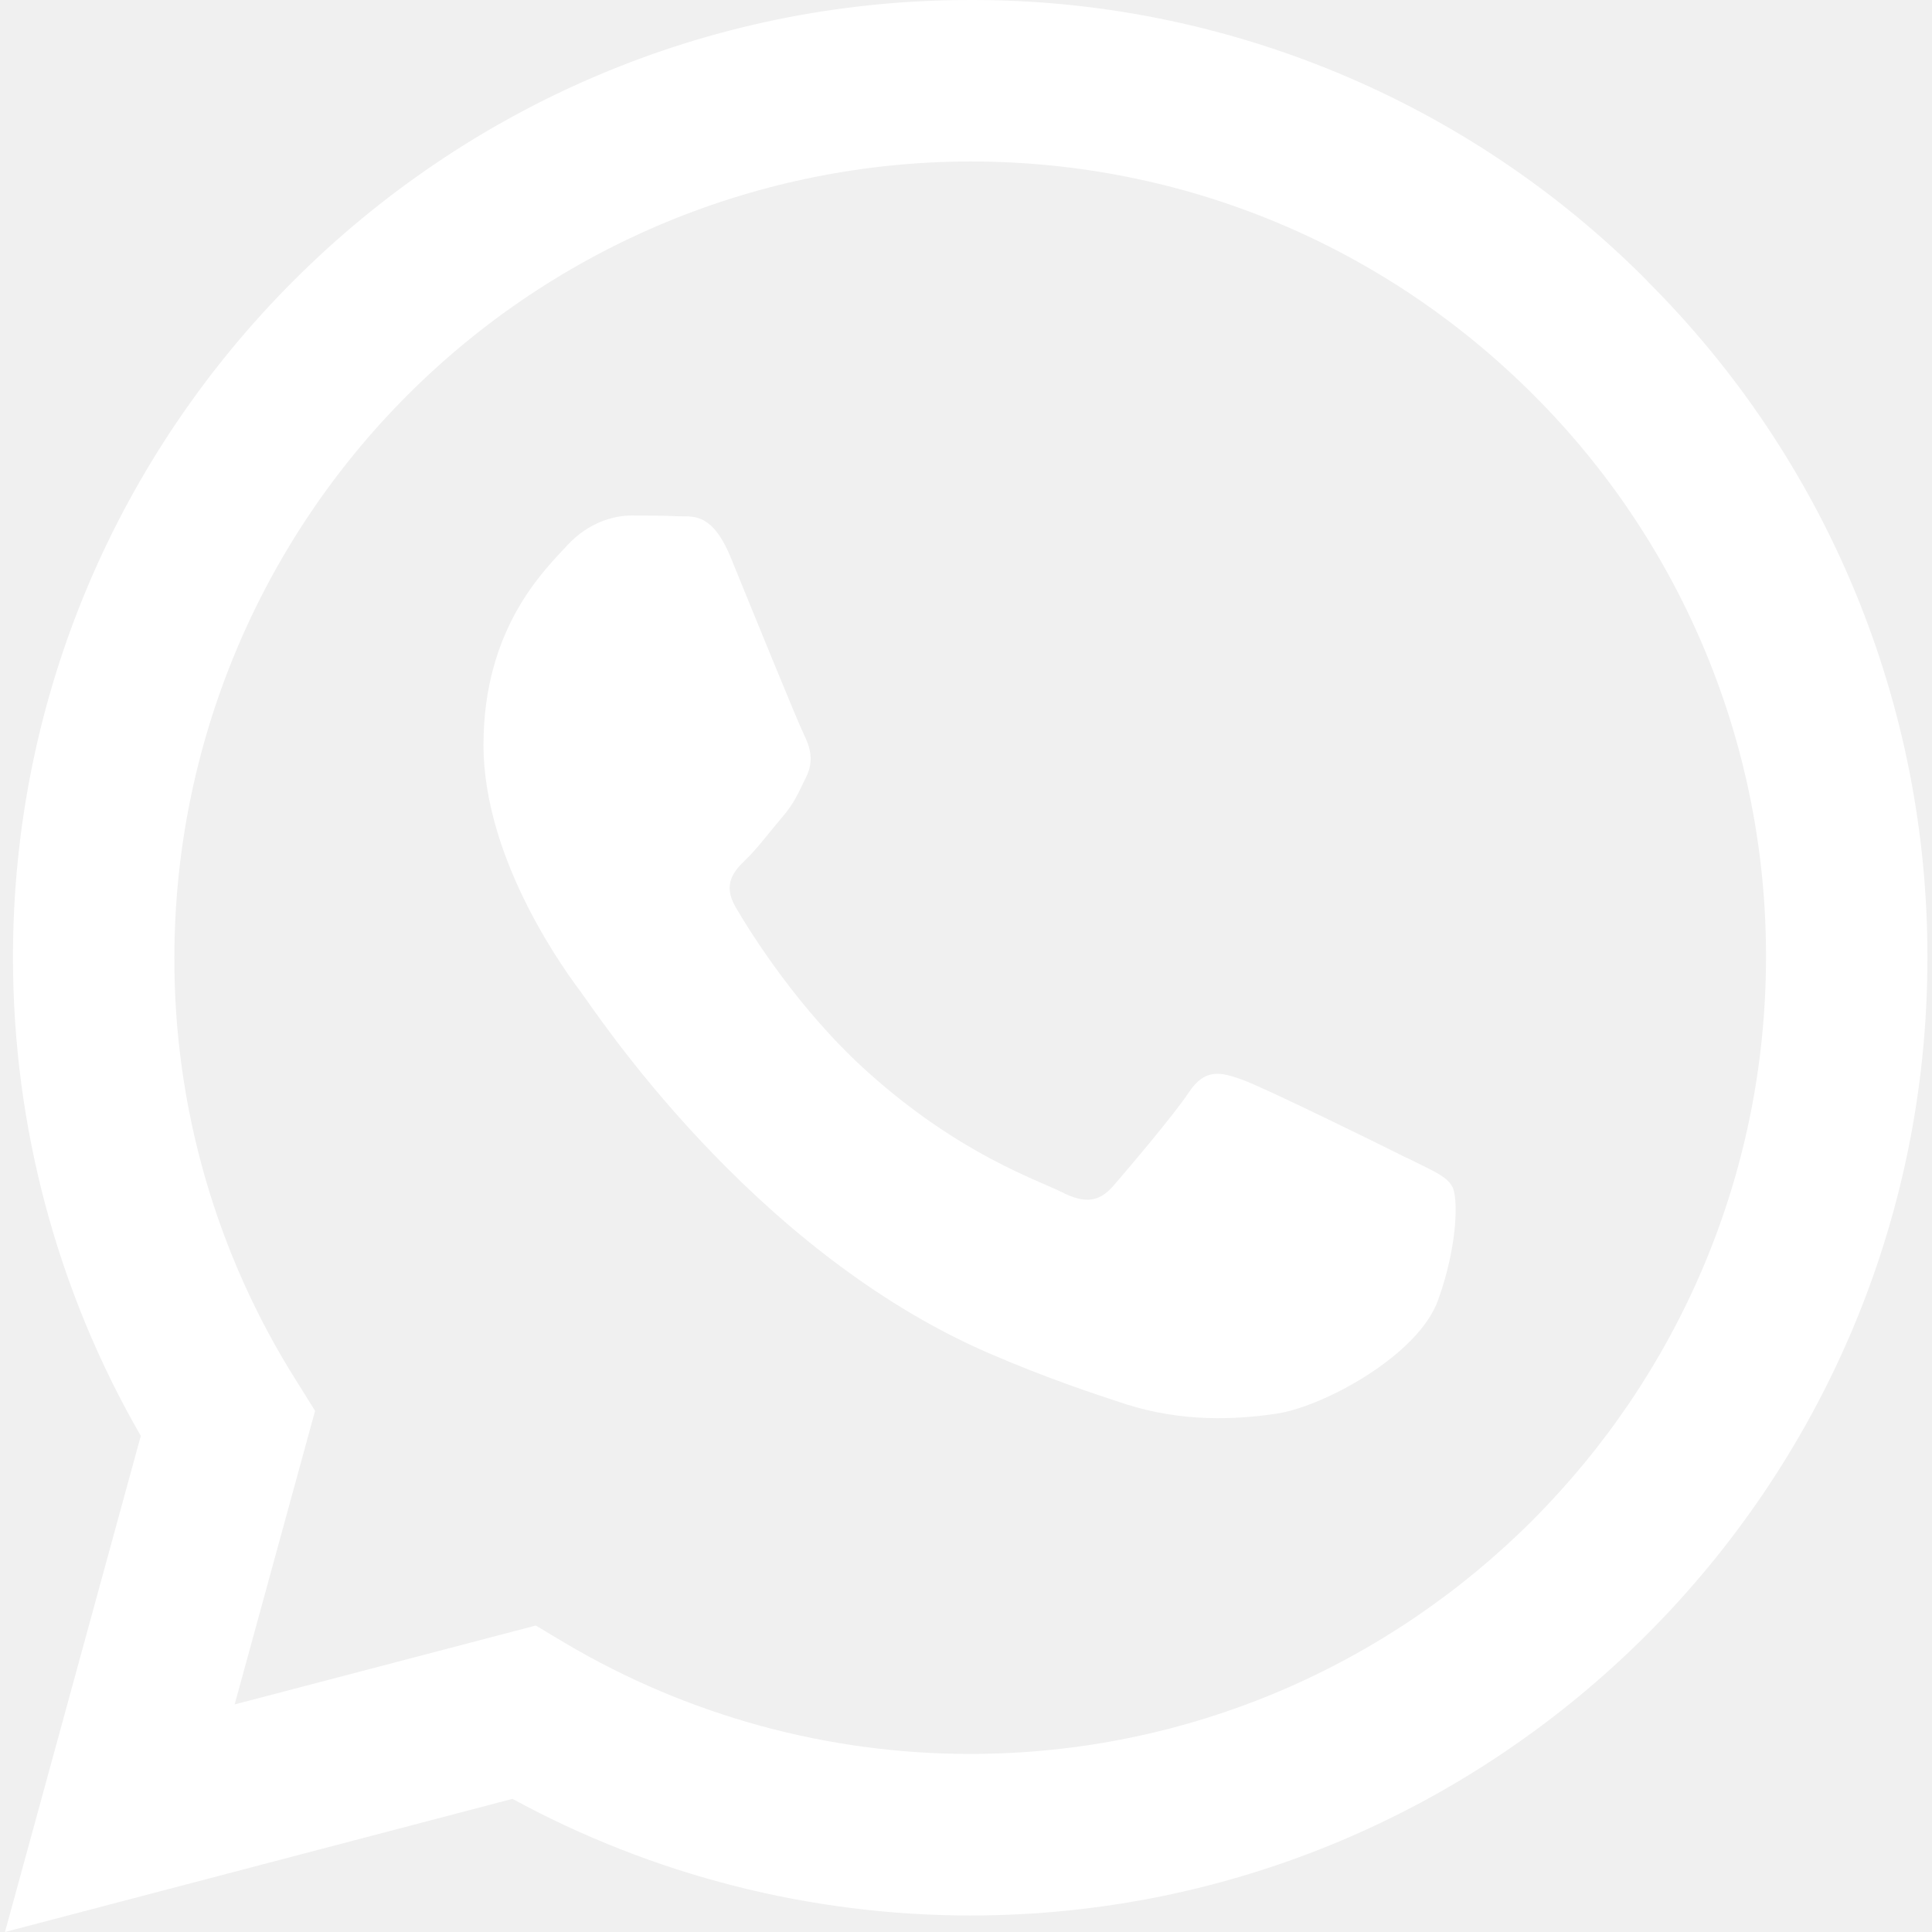
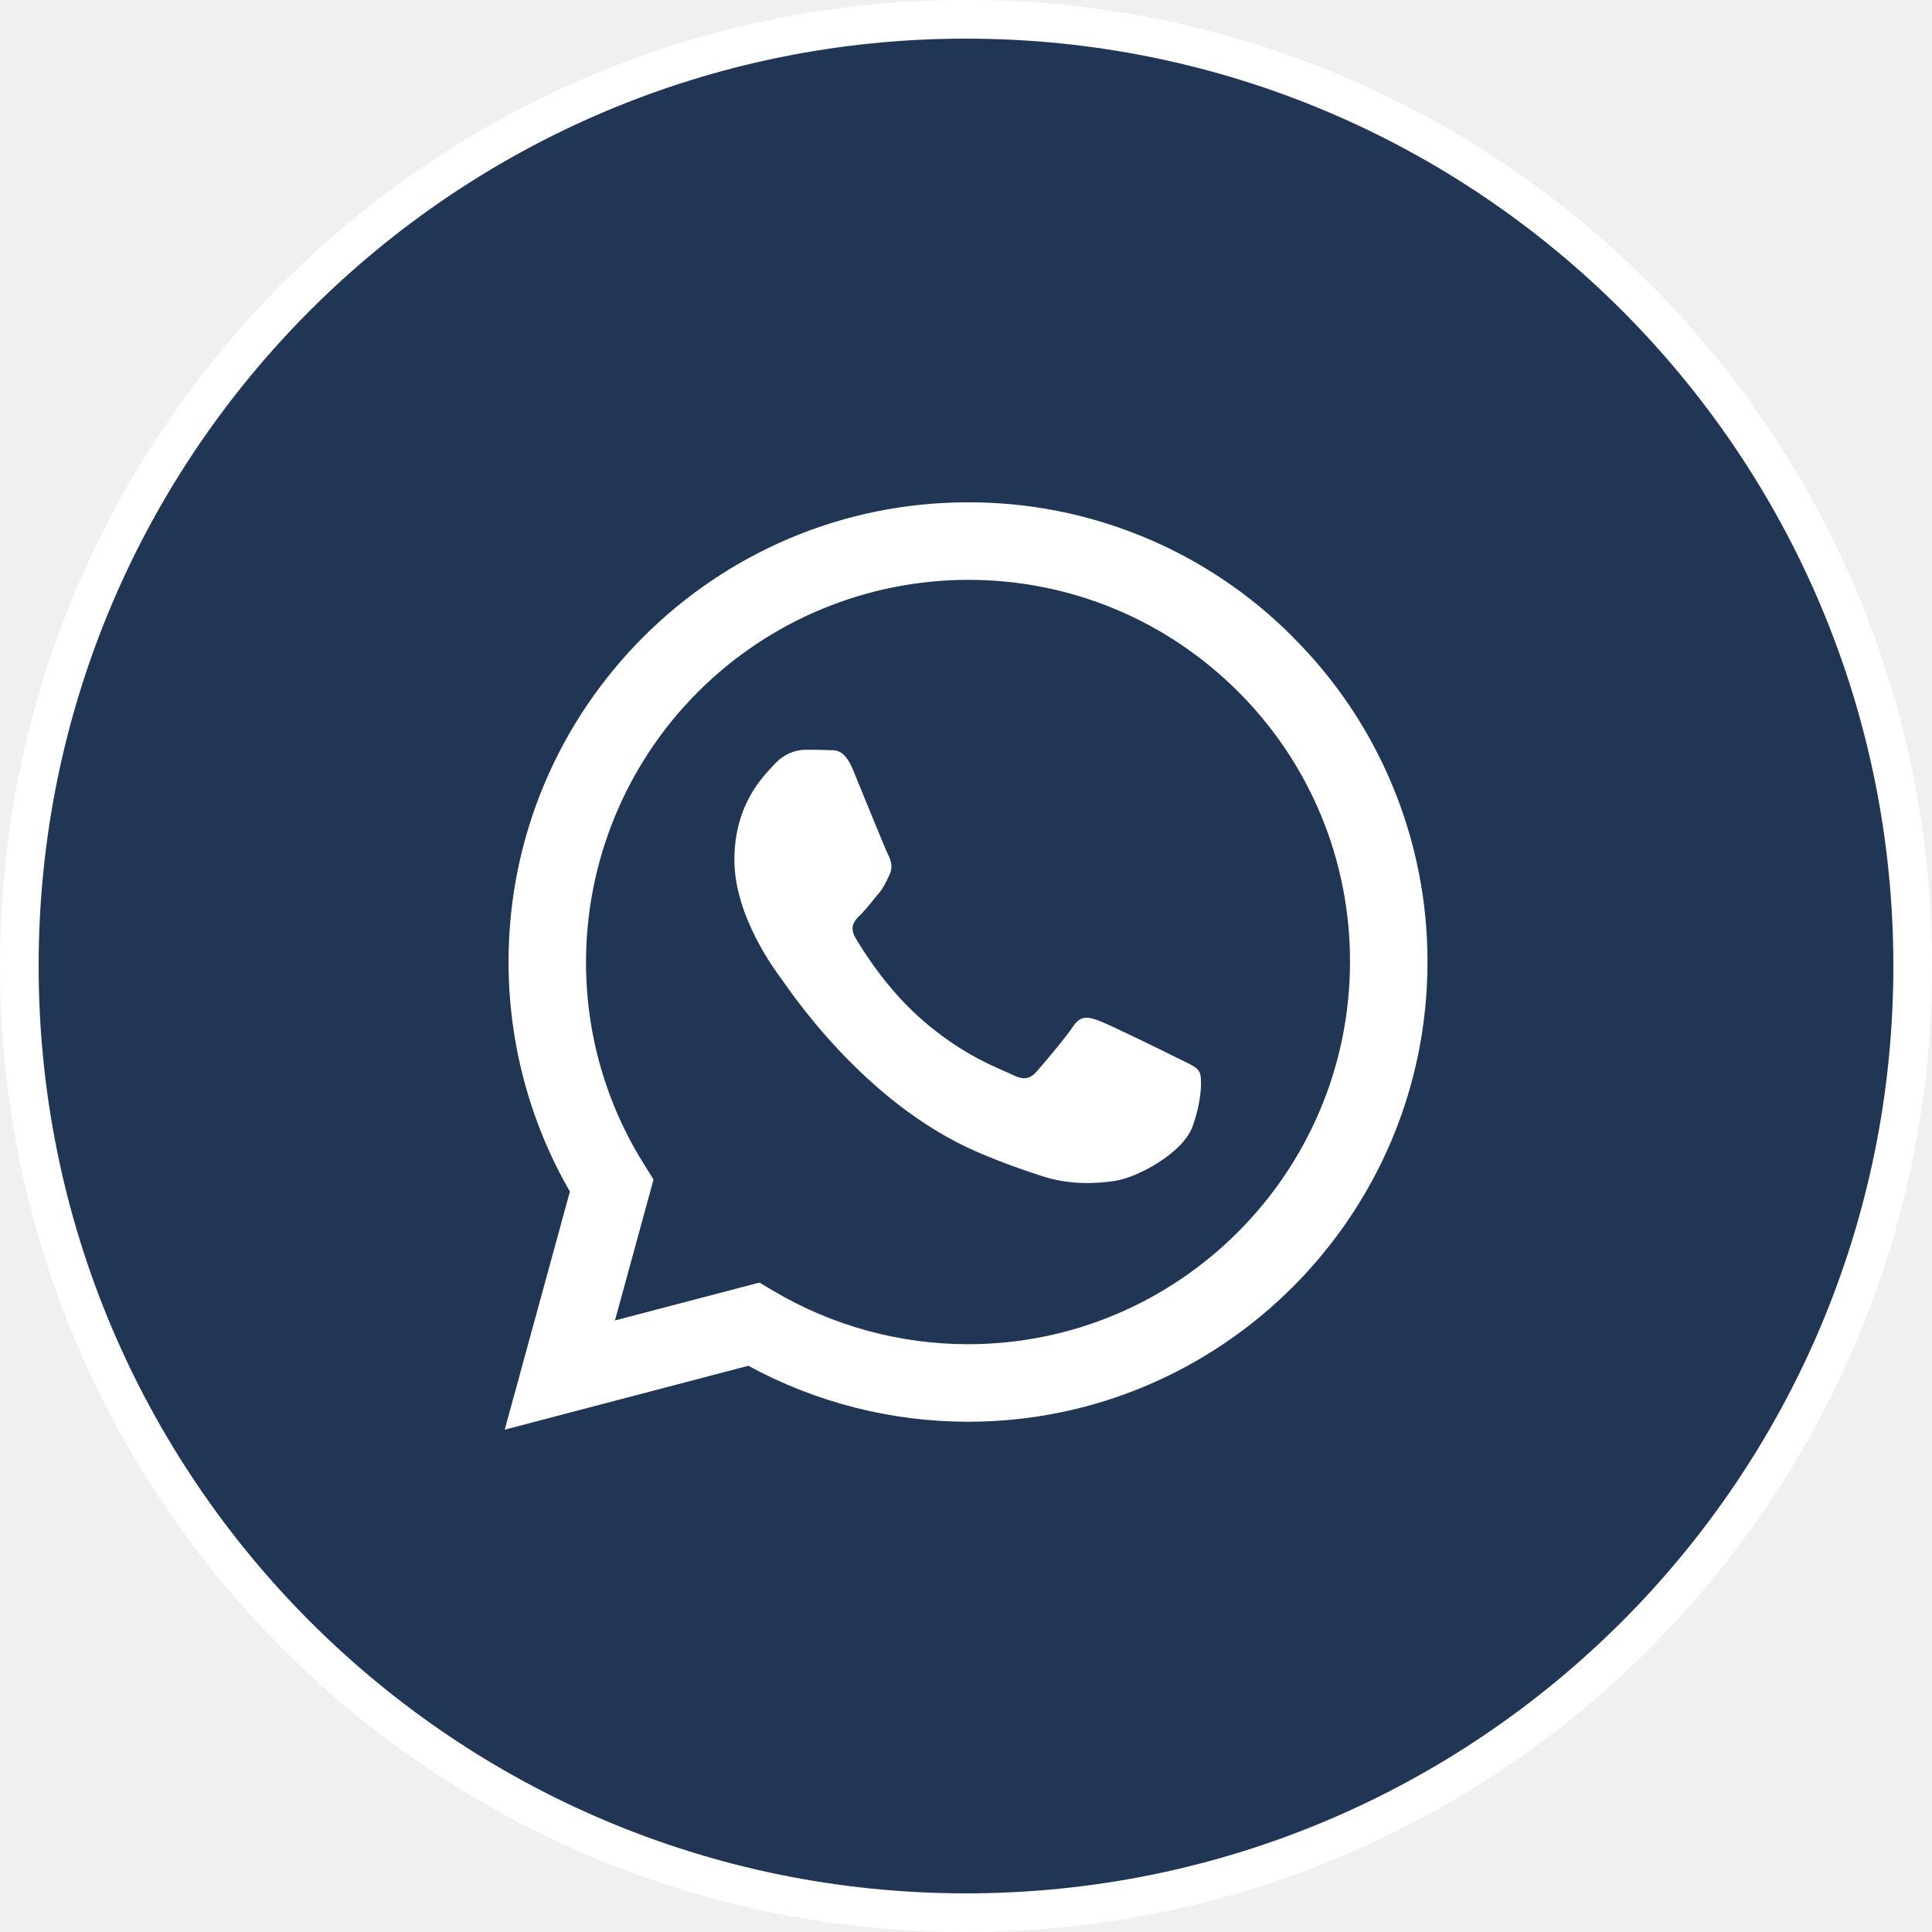
- <svg xmlns="http://www.w3.org/2000/svg" width="24" height="24" viewBox="0 0 24 24" fill="none">
-   <g clip-path="url(#clip0_774_368)">
-     <path d="M20.462 3.488C19.36 2.378 18.049 1.498 16.605 0.9C15.16 0.301 13.611 -0.005 12.048 5.76301e-05C5.495 5.76301e-05 0.161 5.334 0.161 11.892C0.161 13.988 0.71 16.037 1.749 17.837L0.062 24L6.366 22.346C8.109 23.295 10.062 23.793 12.046 23.795H12.051C18.605 23.795 23.943 18.461 23.943 11.903C23.947 10.34 23.641 8.791 23.043 7.347C22.446 5.903 21.568 4.592 20.46 3.489L20.462 3.488ZM12.051 21.788C10.28 21.788 8.541 21.312 7.017 20.409L6.656 20.193L2.915 21.173L3.914 17.526L3.68 17.151C2.686 15.577 2.161 13.753 2.166 11.892C2.169 9.27 3.212 6.757 5.067 4.903C6.921 3.05 9.435 2.008 12.057 2.006C14.695 2.006 17.181 3.038 19.046 4.902C19.966 5.819 20.695 6.909 21.191 8.109C21.688 9.309 21.941 10.596 21.938 11.895C21.933 17.351 17.499 21.788 12.051 21.788ZM17.471 14.382C17.175 14.232 15.713 13.515 15.441 13.416C15.169 13.317 14.972 13.266 14.771 13.566C14.574 13.862 14.002 14.532 13.829 14.733C13.655 14.93 13.482 14.958 13.187 14.808C12.891 14.658 11.93 14.345 10.796 13.332C9.914 12.545 9.315 11.57 9.141 11.274C8.967 10.979 9.122 10.815 9.273 10.67C9.41 10.538 9.569 10.323 9.719 10.149C9.869 9.975 9.915 9.854 10.014 9.653C10.113 9.456 10.065 9.282 9.99 9.132C9.915 8.982 9.32 7.52 9.077 6.924C8.838 6.342 8.589 6.423 8.406 6.413C8.232 6.404 8.036 6.404 7.839 6.404C7.643 6.404 7.319 6.479 7.047 6.774C6.776 7.07 6.006 7.791 6.006 9.254C6.006 10.716 7.07 12.128 7.22 12.329C7.37 12.525 9.315 15.53 12.296 16.815C13.004 17.12 13.557 17.303 13.988 17.444C14.7 17.669 15.347 17.636 15.858 17.561C16.43 17.477 17.616 16.844 17.865 16.149C18.114 15.455 18.114 14.861 18.039 14.738C17.968 14.606 17.772 14.532 17.472 14.381L17.471 14.382Z" fill="white" />
+ <svg xmlns="http://www.w3.org/2000/svg" width="50" height="50" viewBox="0 0 50 50" fill="none">
+   <rect x="0.5" y="0.5" width="49" height="49" rx="24.5" fill="#213555" />
+   <rect x="0.5" y="0.5" width="49" height="49" rx="24.5" stroke="white" />
+   <g clip-path="url(#clip0_979_409)">
+     <path d="M33.462 16.488C32.36 15.378 31.049 14.498 29.605 13.9C28.16 13.301 26.611 12.995 25.048 13C18.494 13 13.161 18.334 13.161 24.892C13.161 26.988 13.71 29.037 14.749 30.837L13.062 37L19.366 35.346C21.109 36.295 23.062 36.793 25.047 36.795H25.051C31.605 36.795 36.943 31.461 36.943 24.903C36.947 23.34 36.641 21.791 36.043 20.347C35.446 18.903 34.568 17.592 33.46 16.489L33.462 16.488ZM25.051 34.788C23.28 34.788 21.541 34.312 20.017 33.409L19.655 33.193L15.915 34.173L16.913 30.526L16.68 30.151C15.686 28.577 15.161 26.753 15.166 24.892C15.169 22.27 16.212 19.757 18.067 17.903C19.921 16.05 22.435 15.008 25.057 15.006C27.695 15.006 30.181 16.038 32.045 17.902C32.966 18.819 33.695 19.909 34.191 21.109C34.688 22.309 34.941 23.596 34.938 24.895C34.933 30.351 30.499 34.788 25.051 34.788ZM30.471 27.382C30.175 27.232 28.712 26.515 28.441 26.416C28.169 26.317 27.971 26.266 27.77 26.566C27.574 26.862 27.003 27.532 26.828 27.733C26.654 27.93 26.482 27.958 26.186 27.808C25.891 27.658 24.93 27.345 23.796 26.332C22.913 25.545 22.315 24.57 22.141 24.274C21.967 23.979 22.122 23.815 22.273 23.67C22.41 23.538 22.569 23.323 22.718 23.149C22.869 22.975 22.915 22.854 23.014 22.653C23.113 22.456 23.065 22.282 22.99 22.132C22.915 21.982 22.32 20.52 22.076 19.924C21.838 19.342 21.589 19.423 21.406 19.413C21.232 19.404 21.035 19.404 20.839 19.404C20.642 19.404 20.319 19.479 20.047 19.774C19.776 20.07 19.006 20.791 19.006 22.254C19.006 23.716 20.07 25.128 20.22 25.329C20.369 25.525 22.315 28.53 25.296 29.815C26.003 30.12 26.557 30.303 26.988 30.444C27.7 30.669 28.346 30.636 28.858 30.561C29.43 30.477 30.616 29.844 30.865 29.149C31.114 28.455 31.114 27.861 31.039 27.738C30.968 27.606 30.772 27.532 30.472 27.381L30.471 27.382Z" fill="white" />
  </g>
  <defs>
-     <clipPath id="clip0_774_368">
-       <rect width="24" height="24" fill="white" />
+     <clipPath id="clip0_979_409">
+       <rect width="24" height="24" fill="white" transform="translate(13 13)" />
    </clipPath>
  </defs>
</svg>
